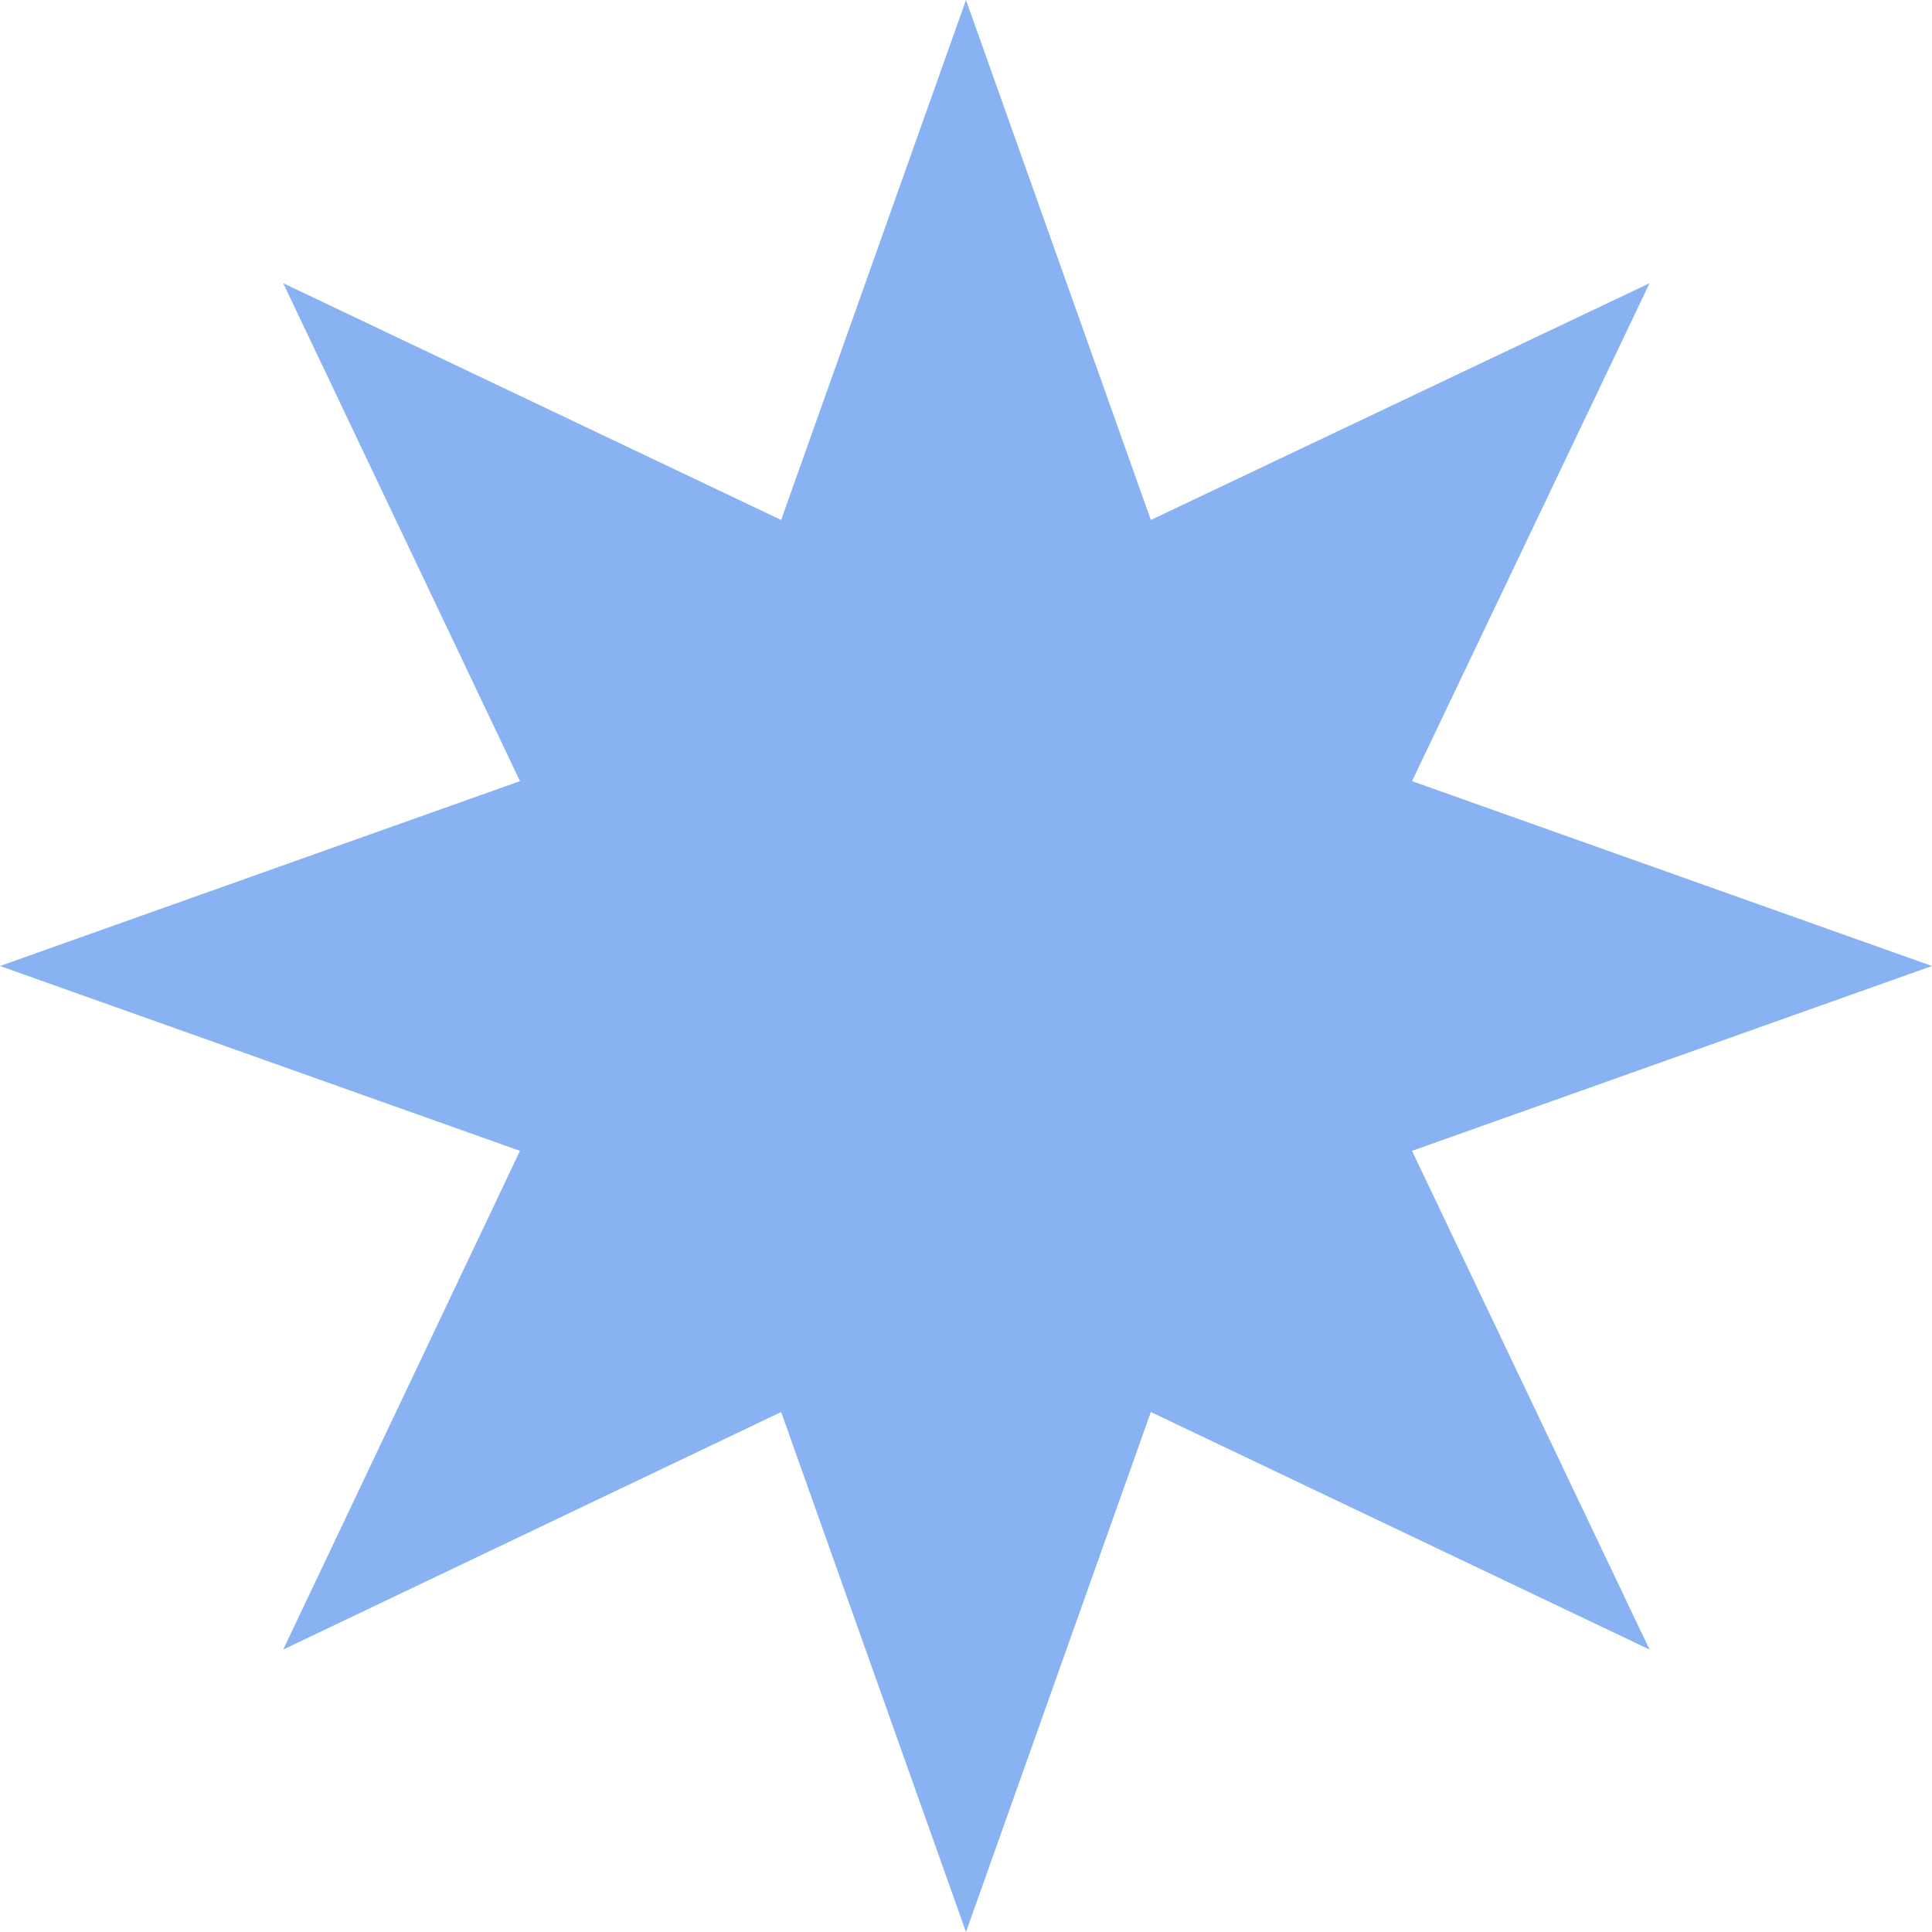
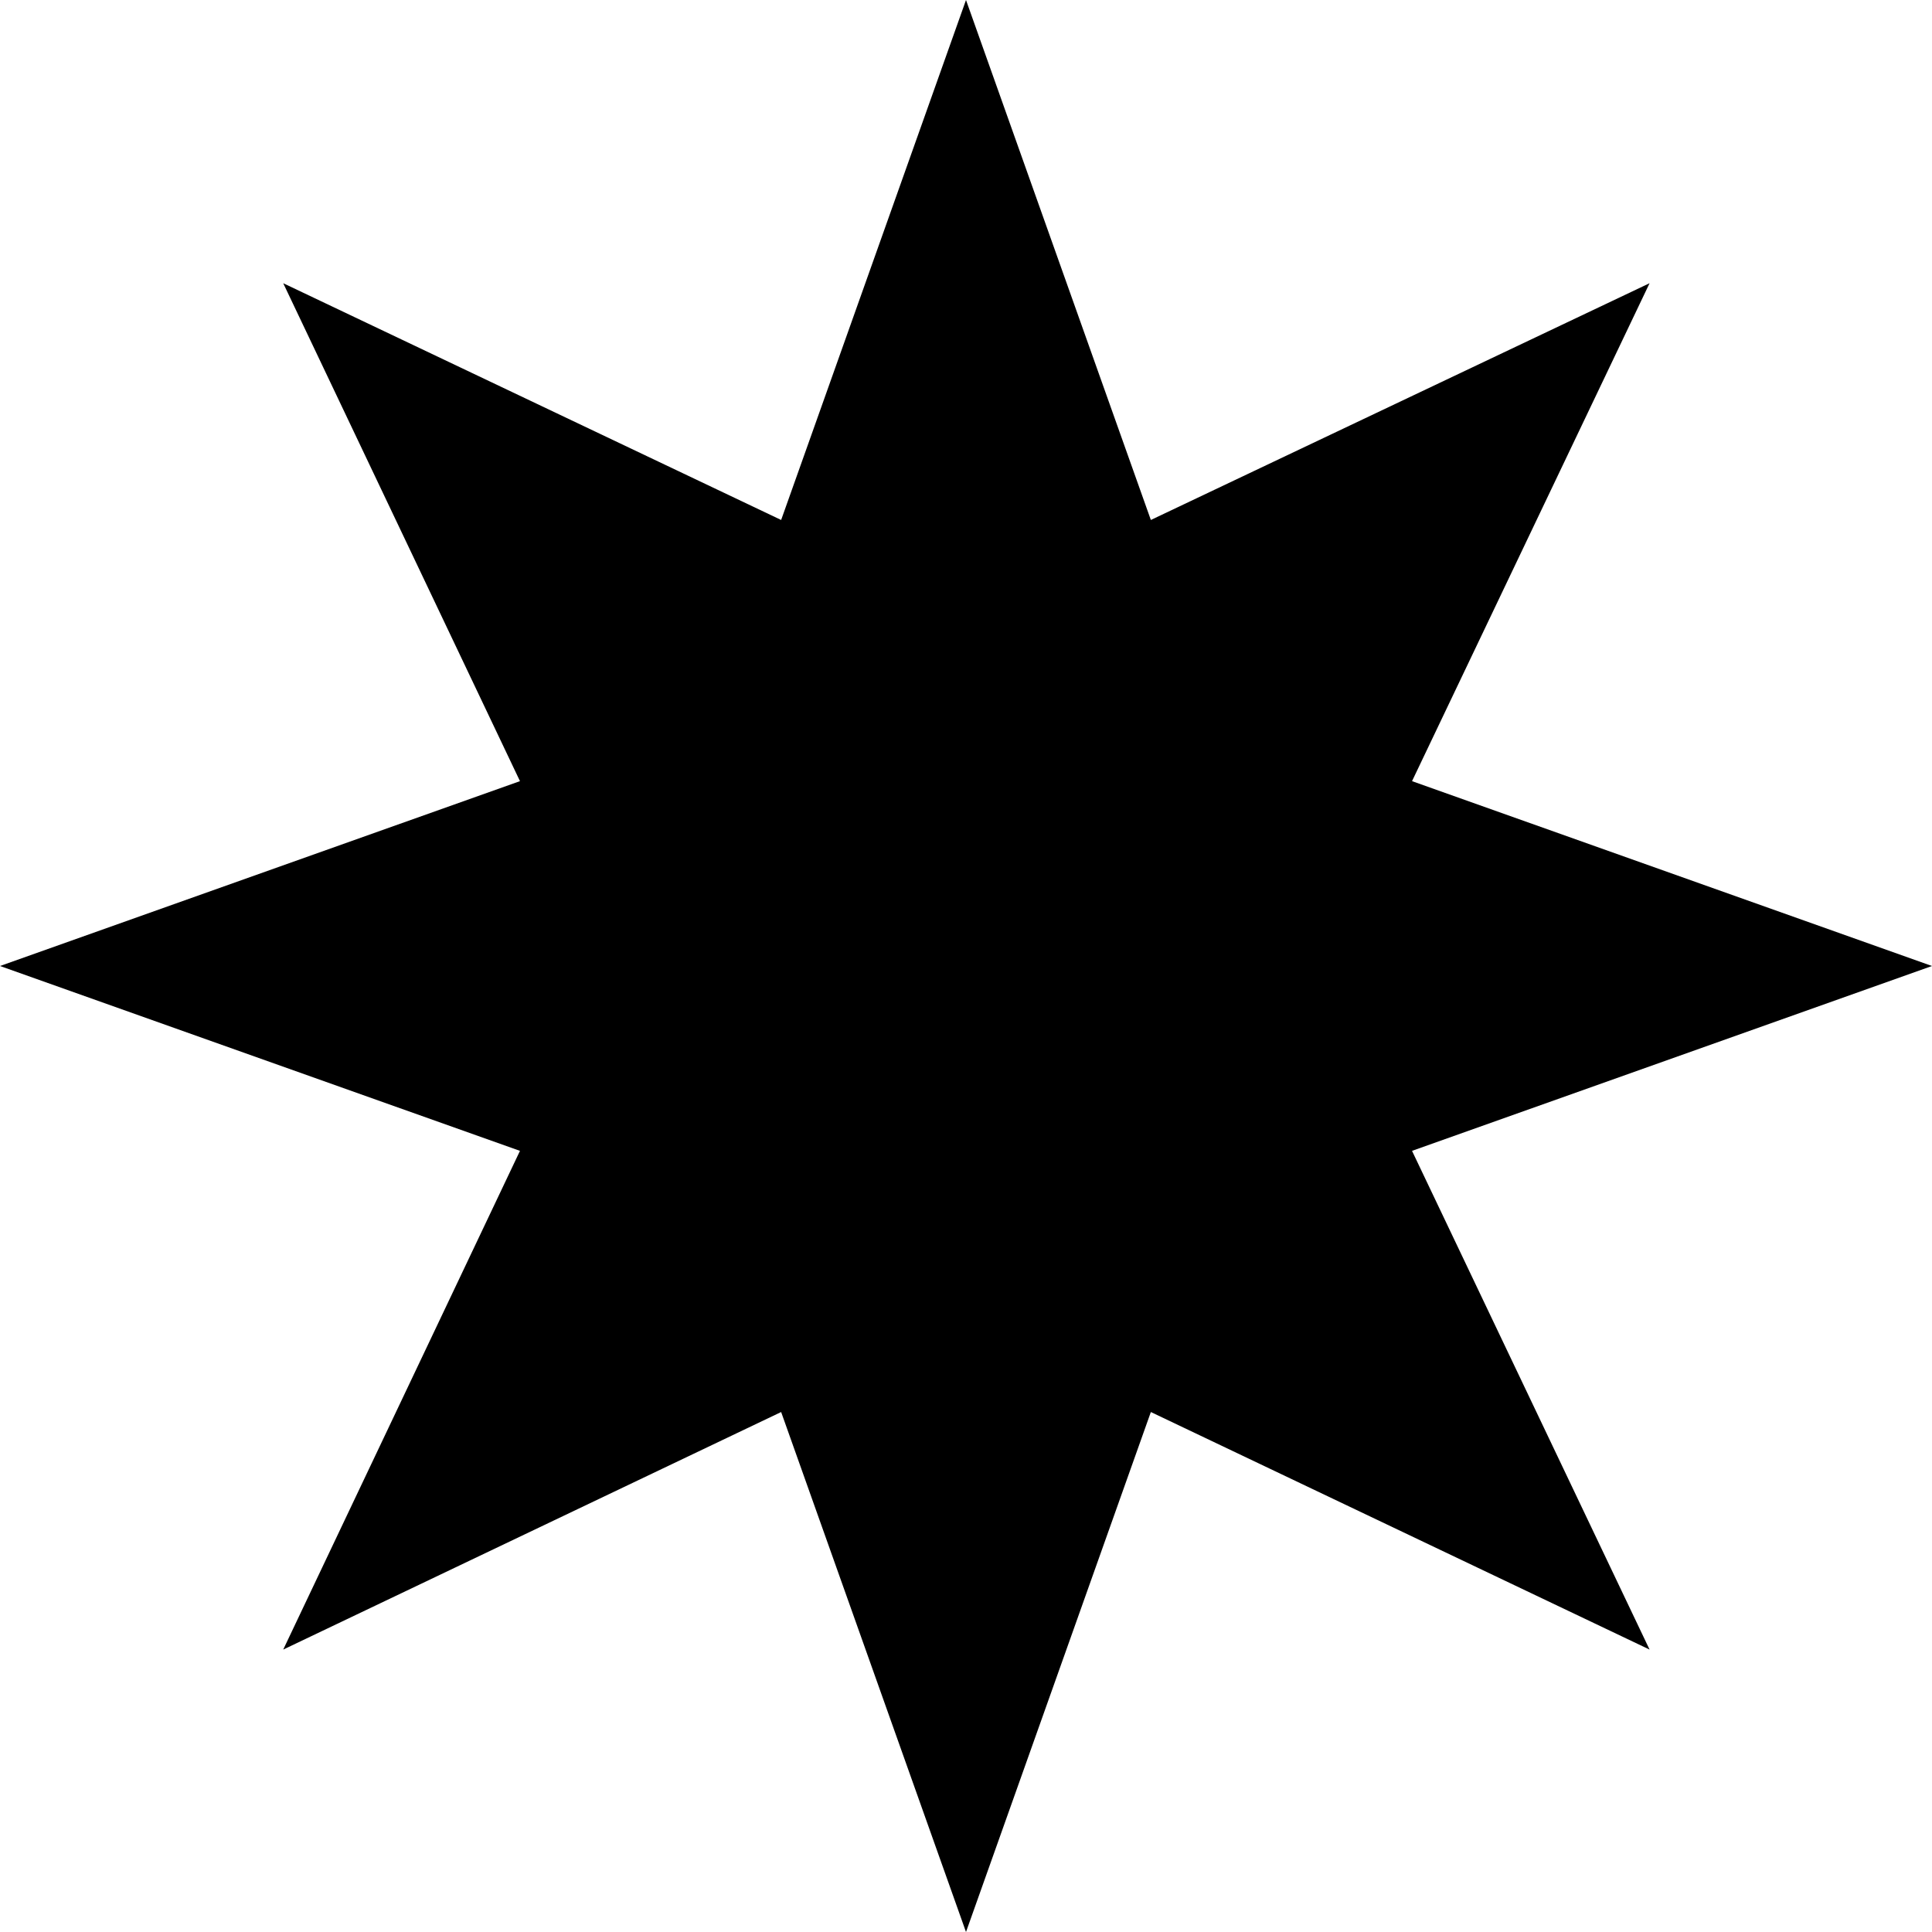
<svg xmlns="http://www.w3.org/2000/svg" width="22" height="22" viewBox="0 0 22 22" fill="none">
-   <path d="M11 0L13.105 5.921L18.784 3.225L16.079 8.895L22 11L16.079 13.105L18.784 18.784L13.105 16.079L11 22L8.895 16.079L3.225 18.784L5.921 13.105L0 11L5.921 8.895L3.225 3.225L8.895 5.921L11 0Z" fill="#89B2F3" />
+   <path d="M11 0L13.105 5.921L18.784 3.225L16.079 8.895L22 11L16.079 13.105L18.784 18.784L13.105 16.079L11 22L8.895 16.079L3.225 18.784L5.921 13.105L0 11L5.921 8.895L3.225 3.225L8.895 5.921L11 0Z" fill="#000" />
</svg>
